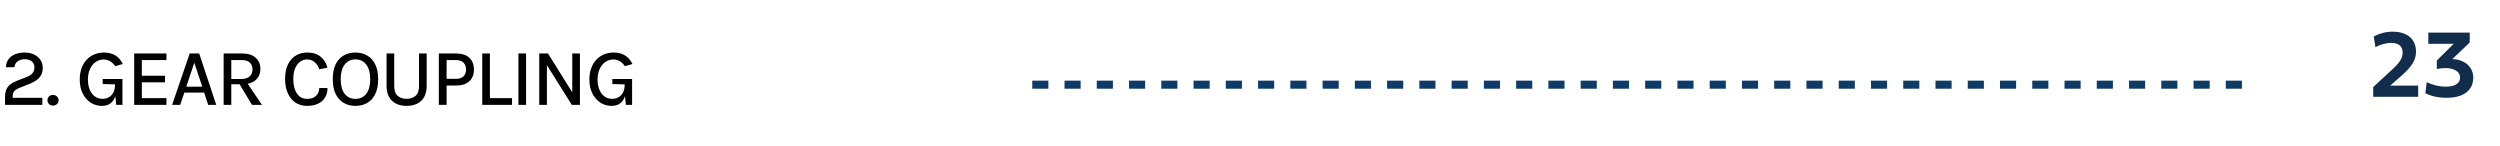
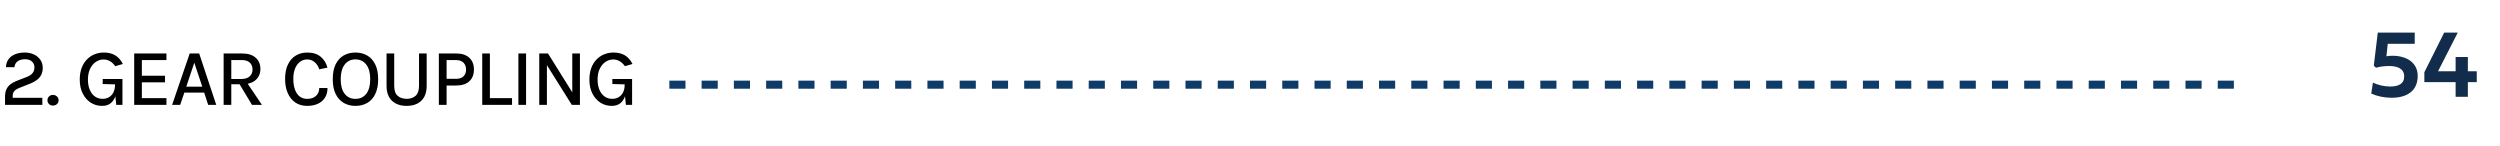
<svg xmlns="http://www.w3.org/2000/svg" width="310" height="18" viewBox="0 0 310 18" fill="none">
-   <line x1="128" y1="10.5" x2="279" y2="10.5" stroke="#0F3B68" stroke-dasharray="2 2" />
-   <path d="M296.385 10.617H299.854V12H294.276V10.799L296.825 8.438C297.604 7.711 297.926 7.154 297.926 6.51C297.926 5.602 297.276 5.32 296.497 5.32C295.829 5.32 295.014 5.572 294.557 5.854L294.346 4.518C295.038 4.148 295.858 3.926 296.696 3.926C298.219 3.926 299.585 4.623 299.585 6.428C299.585 7.477 299.016 8.309 297.745 9.422C297.311 9.803 296.866 10.207 296.385 10.617ZM302.165 7.506L304.257 5.432H301.111V4.043H306.244V5.273L304.093 7.324C305.658 7.377 306.683 8.332 306.683 9.615C306.683 11.414 305.183 12.129 303.378 12.129C302.406 12.129 301.468 11.935 300.742 11.555L300.917 10.178C301.673 10.565 302.511 10.746 303.238 10.746C304.427 10.746 305.048 10.336 305.048 9.621C305.048 8.812 304.216 8.443 303.208 8.443C302.822 8.443 302.458 8.484 302.165 8.561V7.506Z" fill="#122C4C" />
+   <line x1="83" y1="10.5" x2="279" y2="10.5" stroke="#0F3B68" stroke-dasharray="2 2" />
+   <path d="M299.795 9.416C299.795 11.373 298.331 12.123 296.567 12.123C295.653 12.123 294.739 11.924 294.036 11.602L294.241 10.242C294.85 10.547 295.647 10.729 296.397 10.729C297.405 10.729 298.12 10.389 298.12 9.492C298.12 8.537 297.335 8.186 296.256 8.186C295.67 8.186 295.085 8.262 294.622 8.402L294.352 8.139L294.844 4.043H299.426V5.432H296.081L295.917 6.979C296.128 6.932 296.409 6.914 296.678 6.914C298.36 6.914 299.795 7.723 299.795 9.416ZM304.761 4.043L302.318 8.836H304.497V7.072H306.015V8.836H307.117V10.184H306.015V12.006H304.497V10.184H300.619V8.959L303.08 4.043H304.761Z" fill="#122C4C" />
  <path d="M0.625 13L0.625 11.995C0.625 11.632 0.682 11.327 0.795 11.08C0.908 10.83 1.073 10.622 1.29 10.455C1.507 10.288 1.77 10.145 2.08 10.025L3.36 9.525C3.667 9.402 3.895 9.245 4.045 9.055C4.195 8.865 4.27 8.63 4.27 8.35C4.27 8.06 4.168 7.82 3.965 7.63C3.762 7.44 3.473 7.345 3.1 7.345C2.737 7.345 2.435 7.428 2.195 7.595C1.958 7.758 1.823 8.003 1.79 8.33L0.735 8.33C0.752 7.933 0.862 7.6 1.065 7.33C1.268 7.06 1.543 6.857 1.89 6.72C2.237 6.583 2.635 6.515 3.085 6.515C3.505 6.515 3.882 6.595 4.215 6.755C4.548 6.915 4.812 7.137 5.005 7.42C5.202 7.703 5.3 8.03 5.3 8.4C5.3 8.73 5.24 9.018 5.12 9.265C5 9.508 4.823 9.72 4.59 9.9C4.357 10.08 4.073 10.237 3.74 10.37L2.44 10.885C2.147 10.998 1.928 11.132 1.785 11.285C1.645 11.435 1.575 11.632 1.575 11.875L1.575 12.125L5.25 12.125L5.25 13L0.625 13ZM5.883 12.44C5.883 12.253 5.947 12.095 6.073 11.965C6.203 11.835 6.367 11.77 6.563 11.77C6.76 11.77 6.927 11.835 7.063 11.965C7.2 12.095 7.268 12.253 7.268 12.44C7.268 12.623 7.2 12.778 7.063 12.905C6.927 13.028 6.76 13.09 6.563 13.09C6.367 13.09 6.203 13.027 6.073 12.9C5.947 12.773 5.883 12.62 5.883 12.44ZM12.648 13.13C12.135 13.13 11.67 12.997 11.253 12.73C10.836 12.46 10.505 12.082 10.258 11.595C10.011 11.105 9.888 10.53 9.888 9.87C9.888 9.333 9.965 8.857 10.118 8.44C10.275 8.023 10.49 7.672 10.763 7.385C11.04 7.098 11.36 6.882 11.723 6.735C12.086 6.588 12.475 6.515 12.888 6.515C13.428 6.515 13.891 6.628 14.278 6.855C14.665 7.082 14.983 7.442 15.233 7.935L14.293 8.205C14.093 7.928 13.873 7.722 13.633 7.585C13.393 7.445 13.13 7.375 12.843 7.375C12.493 7.375 12.17 7.477 11.873 7.68C11.58 7.88 11.345 8.167 11.168 8.54C10.991 8.91 10.903 9.353 10.903 9.87C10.903 10.34 10.976 10.755 11.123 11.115C11.273 11.472 11.483 11.752 11.753 11.955C12.026 12.155 12.348 12.255 12.718 12.255C13.011 12.255 13.275 12.188 13.508 12.055C13.741 11.922 13.925 11.725 14.058 11.465C14.195 11.202 14.263 10.877 14.263 10.49L14.513 10.49C14.513 11.027 14.448 11.493 14.318 11.89C14.191 12.283 13.991 12.588 13.718 12.805C13.445 13.022 13.088 13.13 12.648 13.13ZM14.413 13L14.263 11.54L14.263 10.46L12.733 10.42L12.733 9.795L15.183 9.795L15.183 13L14.413 13ZM16.64 13L16.64 6.63L20.64 6.63L20.64 7.45L17.59 7.45L17.59 9.39L20.46 9.39L20.46 10.21L17.59 10.21L17.59 12.17L20.64 12.17L20.64 13L16.64 13ZM21.343 13L23.523 6.63L24.698 6.63L26.813 13L25.813 13L25.318 11.48L22.858 11.48L22.343 13L21.343 13ZM23.098 10.75L25.083 10.75L24.093 7.775L23.098 10.75ZM27.73 13L27.73 6.63L30.01 6.63C30.753 6.63 31.318 6.807 31.705 7.16C32.095 7.51 32.29 7.972 32.29 8.545C32.29 9.112 32.095 9.57 31.705 9.92C31.318 10.27 30.753 10.445 30.01 10.445L28.68 10.445L28.68 13L27.73 13ZM31.245 13L29.48 10.07L30.505 10.07L32.48 13L31.245 13ZM28.68 9.795L29.925 9.795C30.378 9.795 30.723 9.687 30.96 9.47C31.196 9.25 31.315 8.967 31.315 8.62C31.315 8.263 31.203 7.98 30.98 7.77C30.76 7.557 30.436 7.45 30.01 7.45L28.68 7.45L28.68 9.795ZM38.091 13.13C37.528 13.13 37.041 12.993 36.631 12.72C36.224 12.443 35.909 12.055 35.686 11.555C35.462 11.052 35.351 10.462 35.351 9.785C35.351 9.072 35.469 8.473 35.706 7.99C35.943 7.503 36.267 7.137 36.681 6.89C37.097 6.64 37.568 6.515 38.091 6.515C38.794 6.515 39.354 6.69 39.771 7.04C40.188 7.387 40.464 7.838 40.601 8.395L39.586 8.59C39.466 8.22 39.276 7.925 39.016 7.705C38.756 7.482 38.447 7.37 38.091 7.37C37.778 7.37 37.491 7.46 37.231 7.64C36.971 7.82 36.763 8.09 36.606 8.45C36.449 8.807 36.371 9.252 36.371 9.785C36.371 10.278 36.436 10.712 36.566 11.085C36.696 11.455 36.888 11.743 37.141 11.95C37.394 12.157 37.711 12.26 38.091 12.26C38.554 12.26 38.919 12.137 39.186 11.89C39.453 11.64 39.586 11.315 39.586 10.915L40.611 10.915C40.611 11.382 40.506 11.78 40.296 12.11C40.089 12.437 39.797 12.688 39.421 12.865C39.044 13.042 38.601 13.13 38.091 13.13ZM44.072 13.13C43.529 13.13 43.045 13.007 42.622 12.76C42.199 12.513 41.865 12.145 41.622 11.655C41.382 11.165 41.262 10.553 41.262 9.82C41.262 9.073 41.382 8.457 41.622 7.97C41.865 7.48 42.199 7.115 42.622 6.875C43.045 6.635 43.529 6.515 44.072 6.515C44.618 6.515 45.103 6.637 45.527 6.88C45.953 7.123 46.287 7.492 46.527 7.985C46.77 8.475 46.892 9.087 46.892 9.82C46.892 10.56 46.77 11.177 46.527 11.67C46.287 12.16 45.953 12.527 45.527 12.77C45.103 13.01 44.618 13.13 44.072 13.13ZM44.072 12.26C44.639 12.26 45.085 12.052 45.412 11.635C45.742 11.218 45.907 10.61 45.907 9.81C45.907 9.03 45.742 8.428 45.412 8.005C45.085 7.578 44.639 7.365 44.072 7.365C43.515 7.365 43.072 7.578 42.742 8.005C42.412 8.432 42.247 9.037 42.247 9.82C42.247 10.613 42.412 11.218 42.742 11.635C43.072 12.052 43.515 12.26 44.072 12.26ZM47.933 6.63L48.883 6.63L48.883 10.655C48.883 11.222 49.025 11.63 49.308 11.88C49.595 12.13 49.967 12.255 50.423 12.255C50.88 12.255 51.25 12.13 51.533 11.88C51.816 11.63 51.958 11.222 51.958 10.655L51.958 6.63L52.908 6.63L52.908 10.655C52.908 11.188 52.808 11.64 52.608 12.01C52.408 12.377 52.121 12.655 51.748 12.845C51.378 13.035 50.937 13.13 50.423 13.13C49.913 13.13 49.471 13.035 49.098 12.845C48.725 12.655 48.437 12.377 48.233 12.01C48.033 11.64 47.933 11.188 47.933 10.655L47.933 6.63ZM54.418 13L54.418 6.63L56.553 6.63C57.263 6.63 57.809 6.807 58.193 7.16C58.576 7.513 58.768 8.002 58.768 8.625C58.768 9.242 58.576 9.727 58.193 10.08C57.809 10.43 57.263 10.605 56.553 10.605L55.378 10.605L55.378 13L54.418 13ZM55.378 9.775L56.553 9.775C56.959 9.775 57.268 9.67 57.478 9.46C57.688 9.25 57.793 8.972 57.793 8.625C57.793 8.275 57.688 7.992 57.478 7.775C57.268 7.558 56.959 7.45 56.553 7.45L55.378 7.45L55.378 9.775ZM60.747 6.63L60.747 12.17L63.492 12.17L63.492 13L59.797 13L59.797 6.63L60.747 6.63ZM64.282 13L64.282 6.63L65.232 6.63L65.232 13L64.282 13ZM66.867 6.63L67.952 6.63L71.037 11.57L70.962 11.57L70.962 6.63L71.912 6.63L71.912 13L70.902 13L67.667 7.84L67.817 7.84L67.817 13L66.867 13L66.867 6.63ZM75.845 13.13C75.332 13.13 74.867 12.997 74.45 12.73C74.033 12.46 73.701 12.082 73.455 11.595C73.208 11.105 73.085 10.53 73.085 9.87C73.085 9.333 73.162 8.857 73.315 8.44C73.472 8.023 73.686 7.672 73.96 7.385C74.237 7.098 74.556 6.882 74.92 6.735C75.283 6.588 75.671 6.515 76.085 6.515C76.625 6.515 77.088 6.628 77.475 6.855C77.862 7.082 78.18 7.442 78.43 7.935L77.49 8.205C77.29 7.928 77.07 7.722 76.83 7.585C76.59 7.445 76.326 7.375 76.04 7.375C75.69 7.375 75.367 7.477 75.07 7.68C74.776 7.88 74.541 8.167 74.365 8.54C74.188 8.91 74.1 9.353 74.1 9.87C74.1 10.34 74.173 10.755 74.32 11.115C74.47 11.472 74.68 11.752 74.95 11.955C75.223 12.155 75.545 12.255 75.915 12.255C76.208 12.255 76.472 12.188 76.705 12.055C76.938 11.922 77.121 11.725 77.255 11.465C77.391 11.202 77.46 10.877 77.46 10.49L77.71 10.49C77.71 11.027 77.645 11.493 77.515 11.89C77.388 12.283 77.188 12.588 76.915 12.805C76.641 13.022 76.285 13.13 75.845 13.13ZM77.61 13L77.46 11.54L77.46 10.46L75.93 10.42L75.93 9.795L78.38 9.795L78.38 13L77.61 13Z" fill="black" />
</svg>
